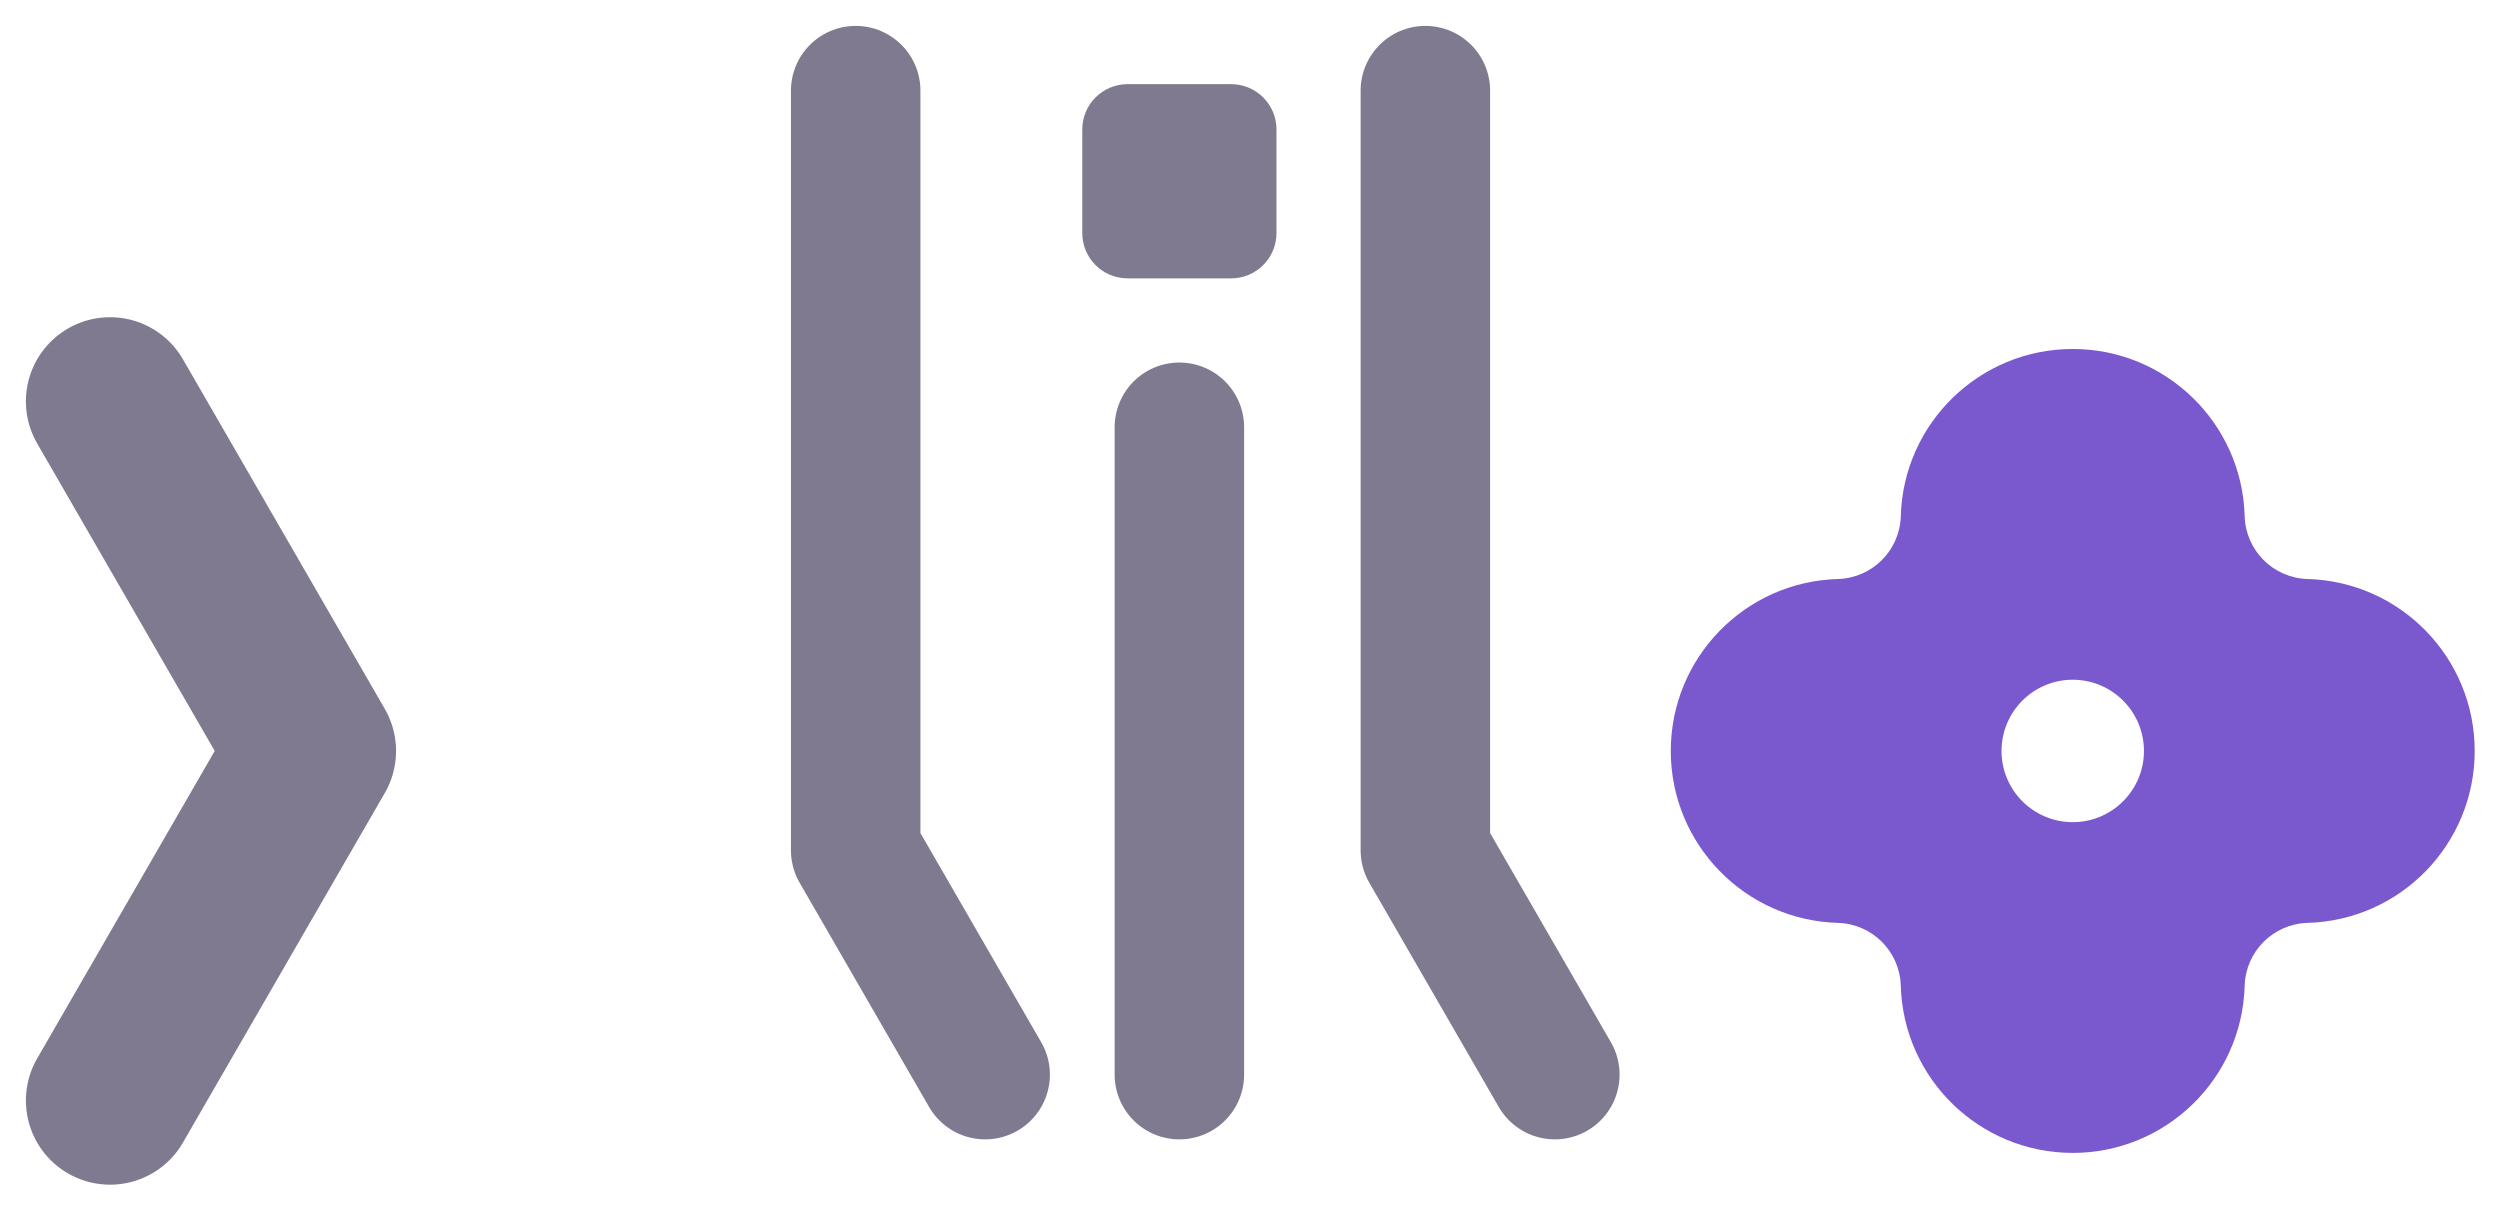
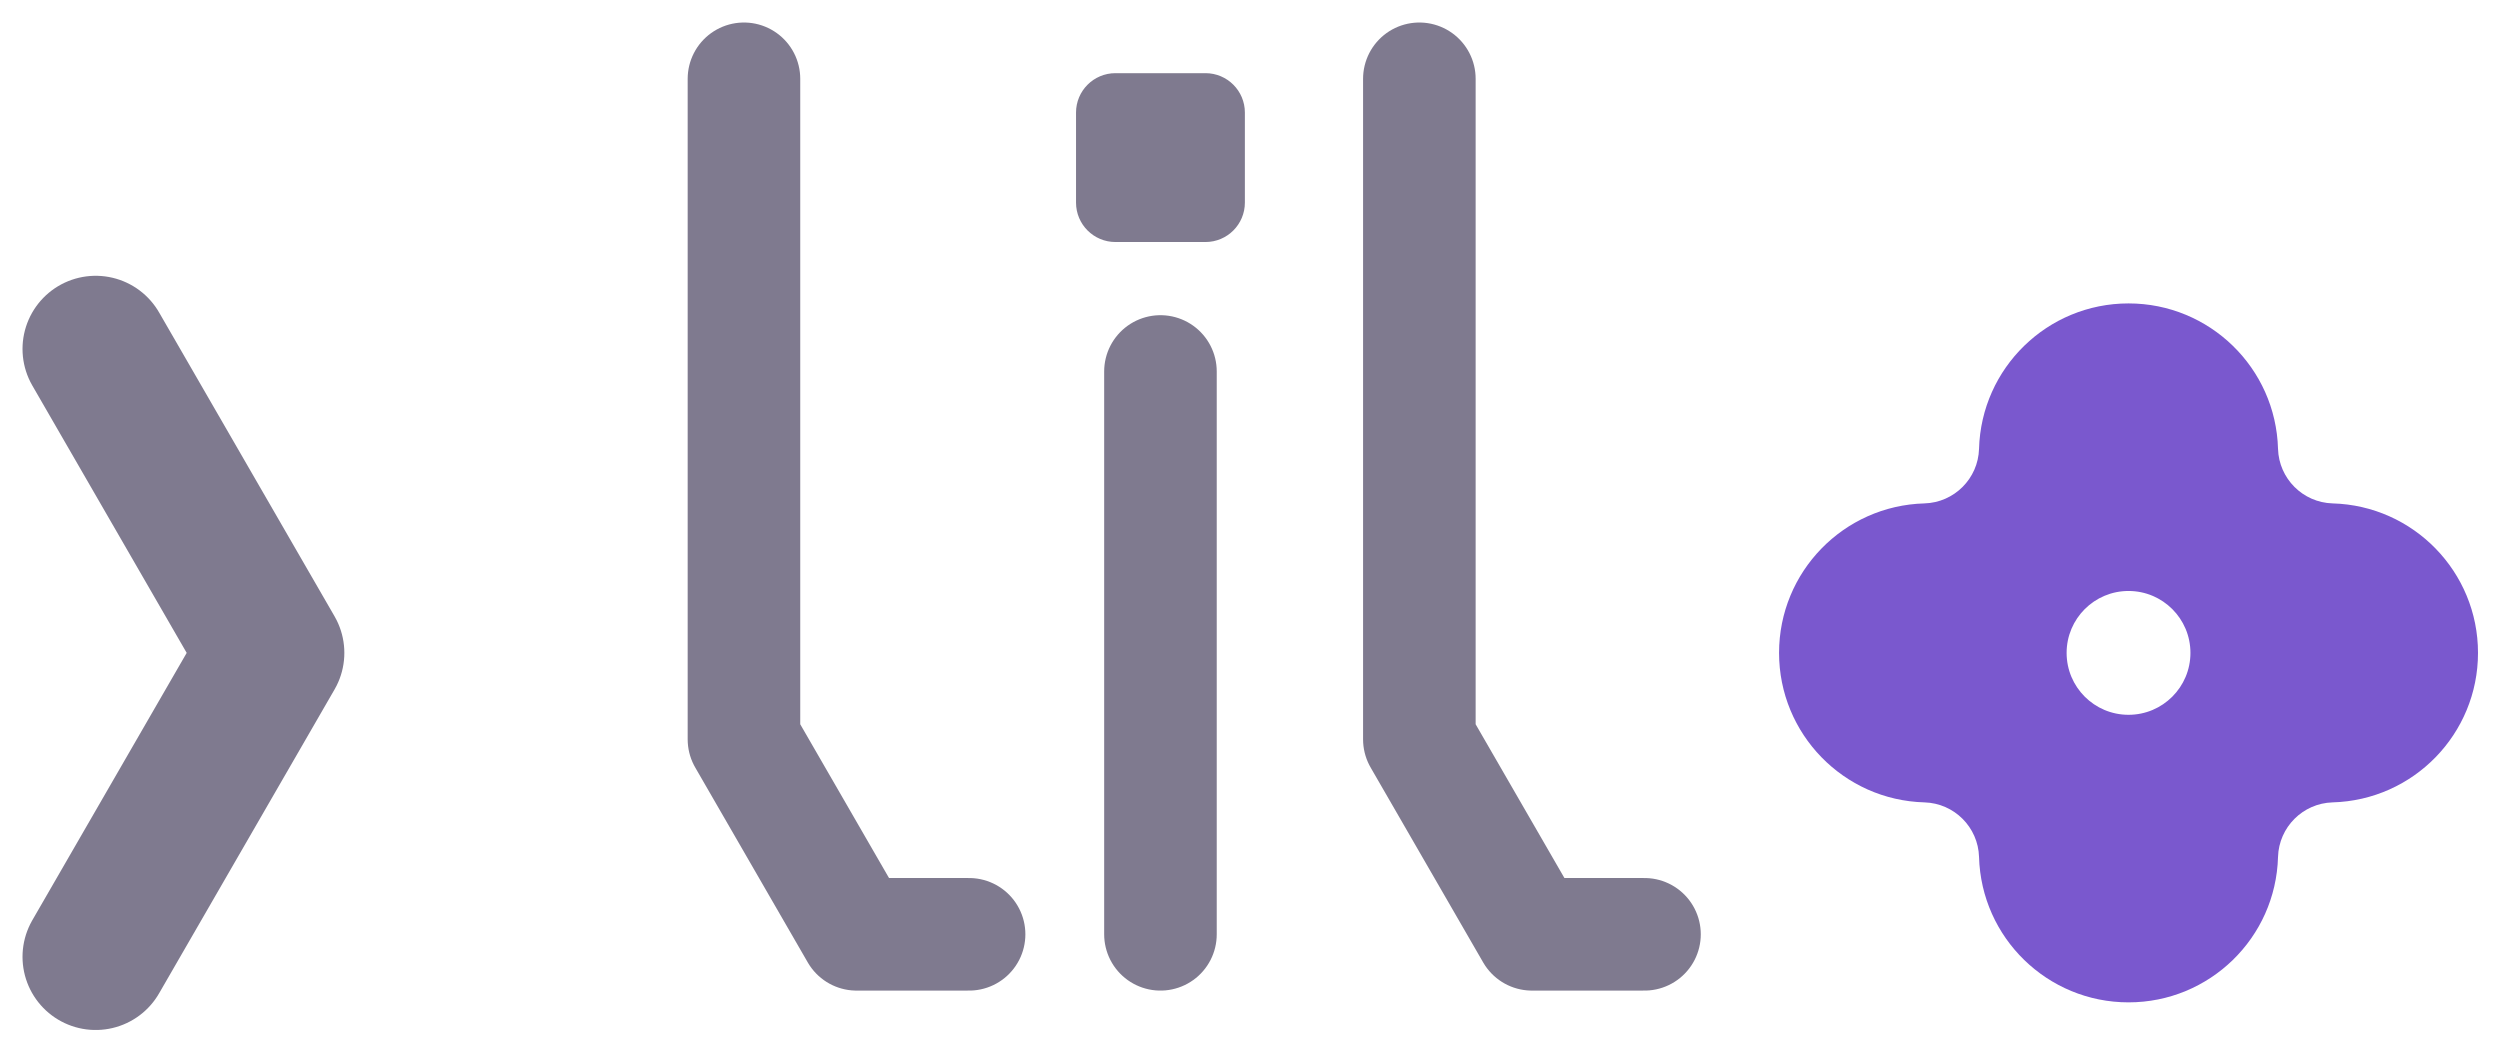
- <svg xmlns="http://www.w3.org/2000/svg" viewBox="-4 -166 386.18 187" role="img" aria-label="lila">
+ <svg xmlns="http://www.w3.org/2000/svg" viewBox="-4 -166 444.18 187" role="img" aria-label="lila">
  <path d="M13 -104L44.18 -50L13 4" fill="none" stroke="#7F7A8F" stroke-width="26" stroke-linecap="round" stroke-linejoin="round" />
  <g fill="none" stroke="#7F7A8F" stroke-width="20" stroke-linecap="round" stroke-linejoin="round">
-     <path transform="translate(128.18 0)" d="M0 -152V-34.64L20 0" />
-     <path transform="translate(178.18 0)" d="M0 0V-100" />
-     <path transform="translate(216.18 0)" d="M0 -152V-34.64L20 0" />
+     <path transform="translate(128.18 0)" d="M0 -152V-34.64L20 0H40" />
+     <path transform="translate(202.18 0)" d="M0 0V-100" />
+     <path transform="translate(248.18 0)" d="M0 -152V-34.64L20 0H40" />
  </g>
-   <rect x="163.18" y="-153" width="30" height="30" rx="7" fill="#7F7A8F" />
-   <path transform="translate(254.18 0)" d="M98.25 -76.56A26.57 26.57 0 0 1 98.25 -23.44A10 10 0 0 0 88.56 -13.75A26.57 26.57 0 0 1 35.44 -13.75A10 10 0 0 0 25.75 -23.44A26.57 26.57 0 0 1 25.75 -76.56A10 10 0 0 0 35.44 -86.25A26.57 26.57 0 0 1 88.56 -86.25A10 10 0 0 0 98.25 -76.56ZM73 -50A11 11 0 1 0 51 -50A11 11 0 1 0 73 -50Z" fill="#7A58CE" />
+   <rect x="187.18" y="-153" width="30" height="30" rx="7" fill="#7F7A8F" />
+   <path transform="translate(312.18 0)" d="M98.25 -76.56A26.57 26.57 0 0 1 98.25 -23.44A10 10 0 0 0 88.56 -13.75A26.57 26.57 0 0 1 35.44 -13.75A10 10 0 0 0 25.75 -23.44A26.57 26.57 0 0 1 25.75 -76.56A10 10 0 0 0 35.44 -86.25A26.57 26.57 0 0 1 88.56 -86.25A10 10 0 0 0 98.25 -76.56ZM73 -50A11 11 0 1 0 51 -50A11 11 0 1 0 73 -50Z" fill="#7A58CE" />
</svg>
